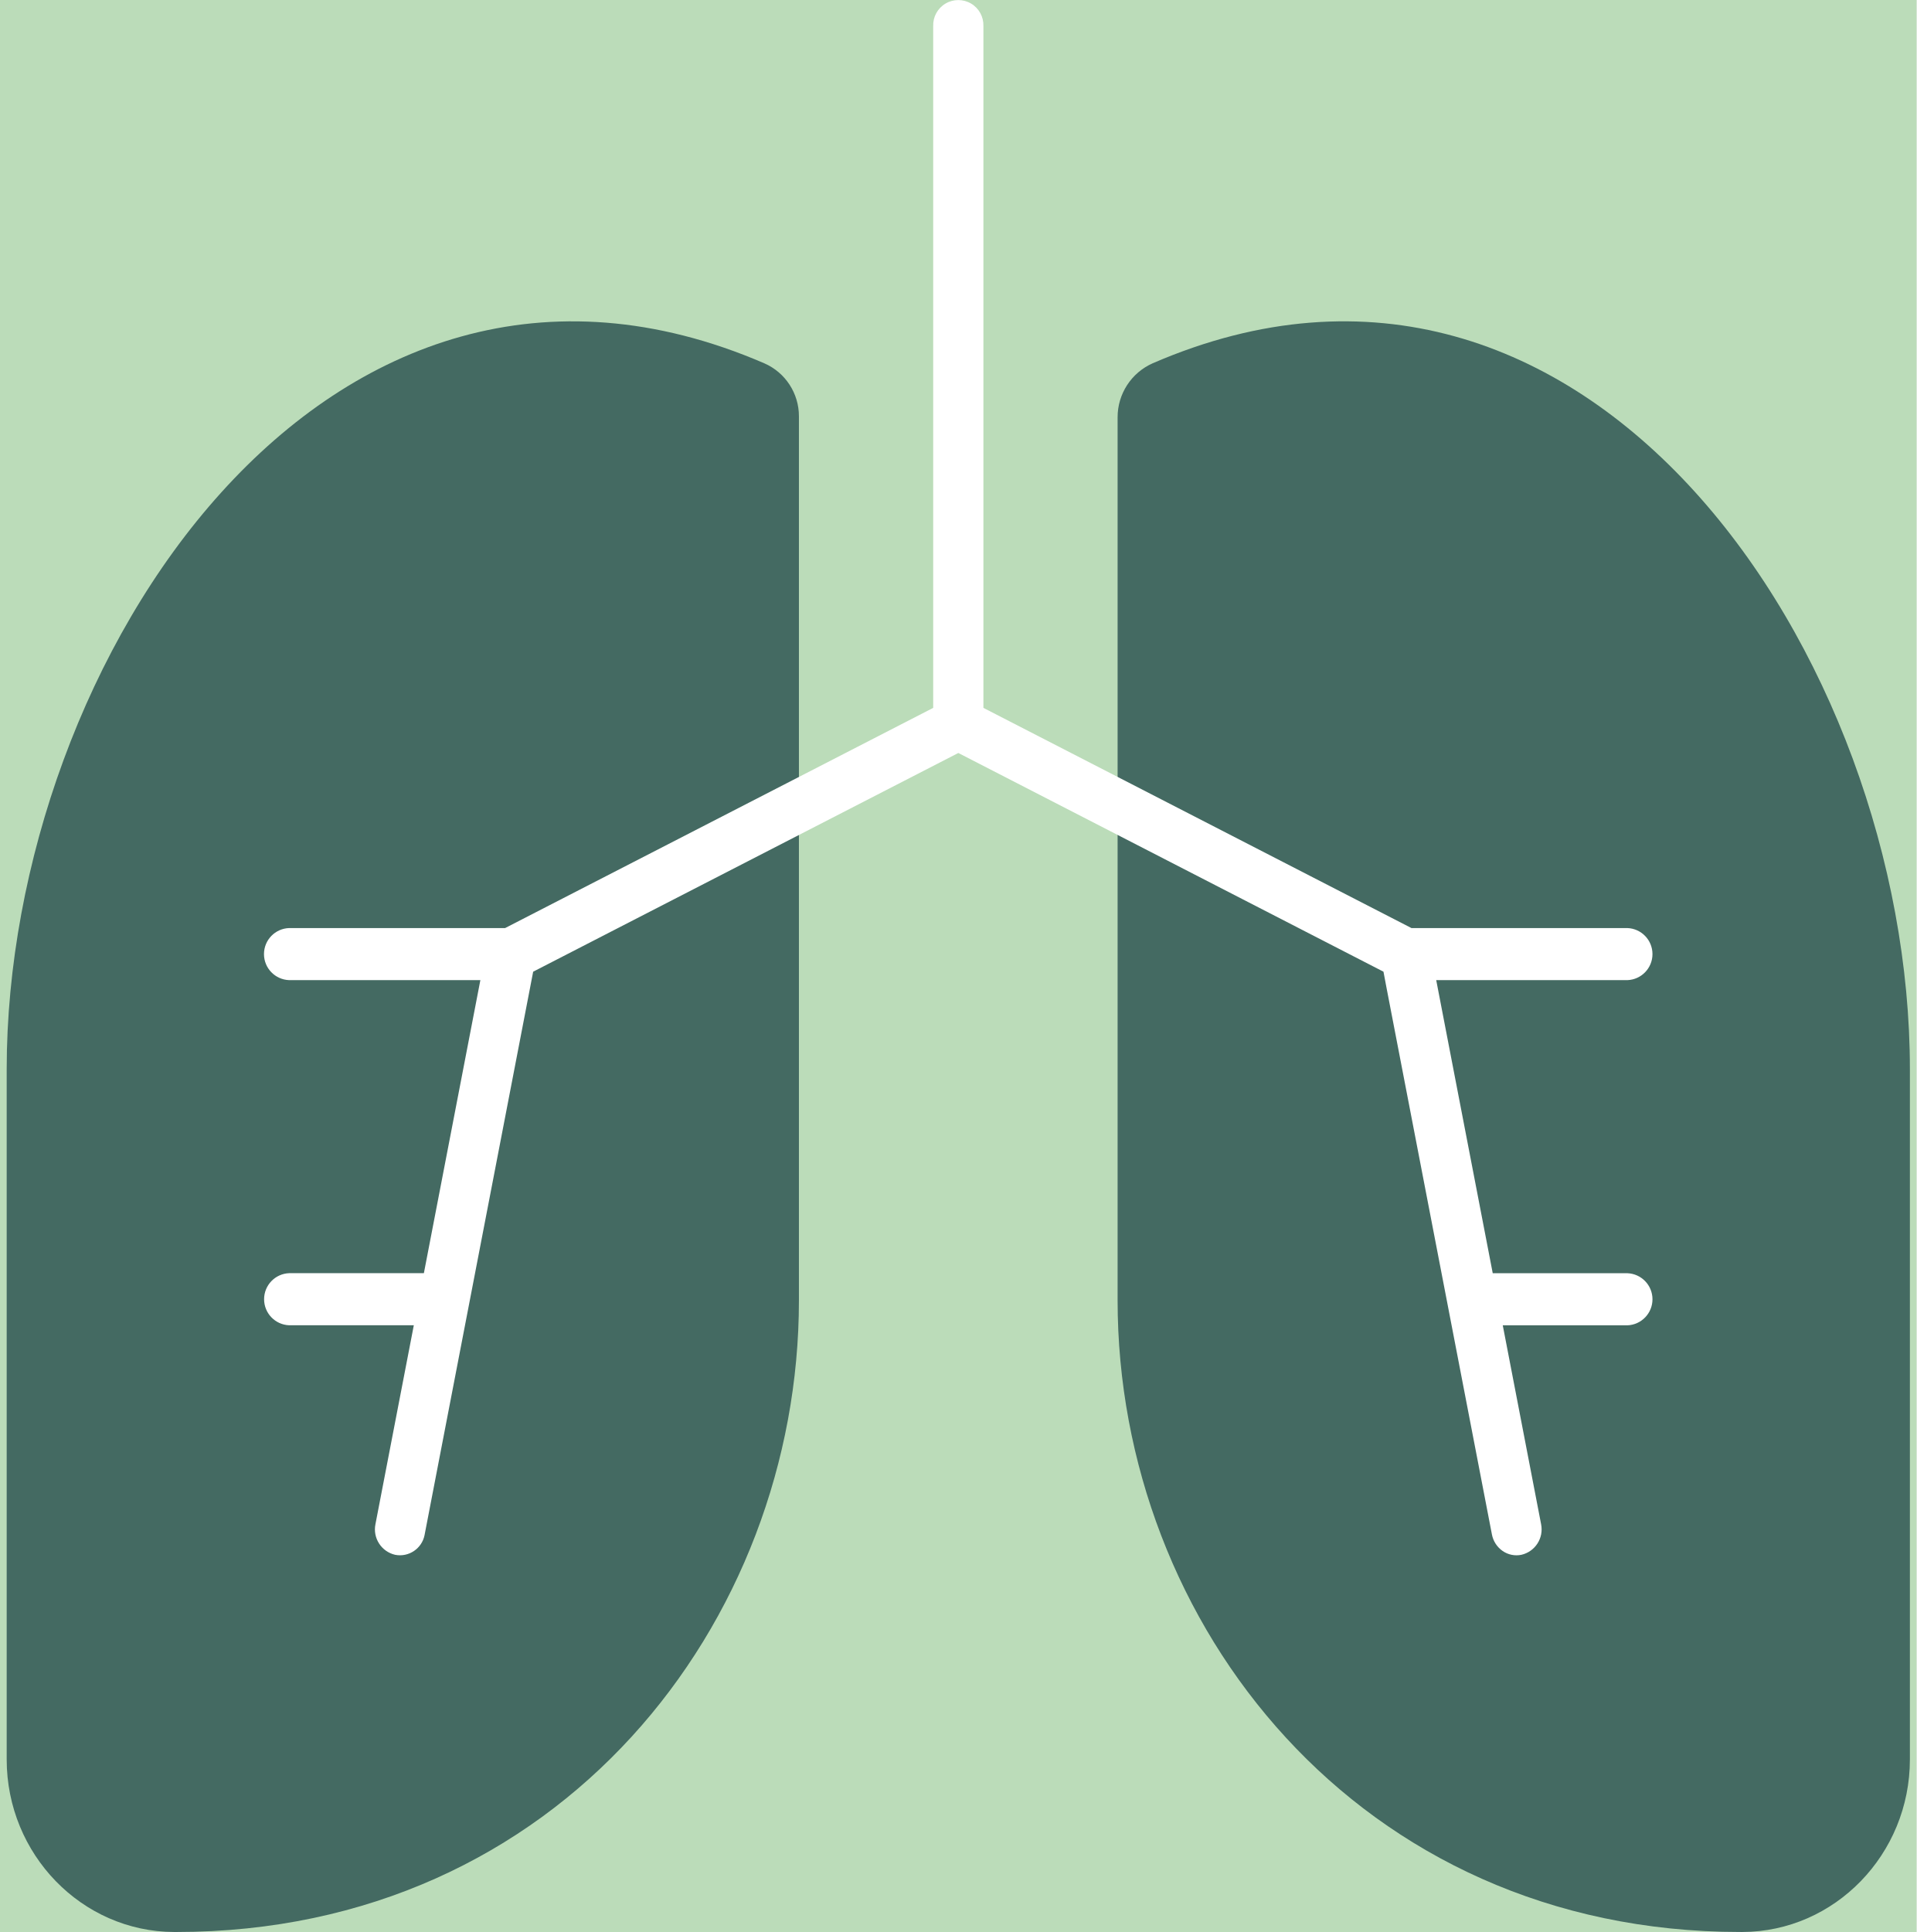
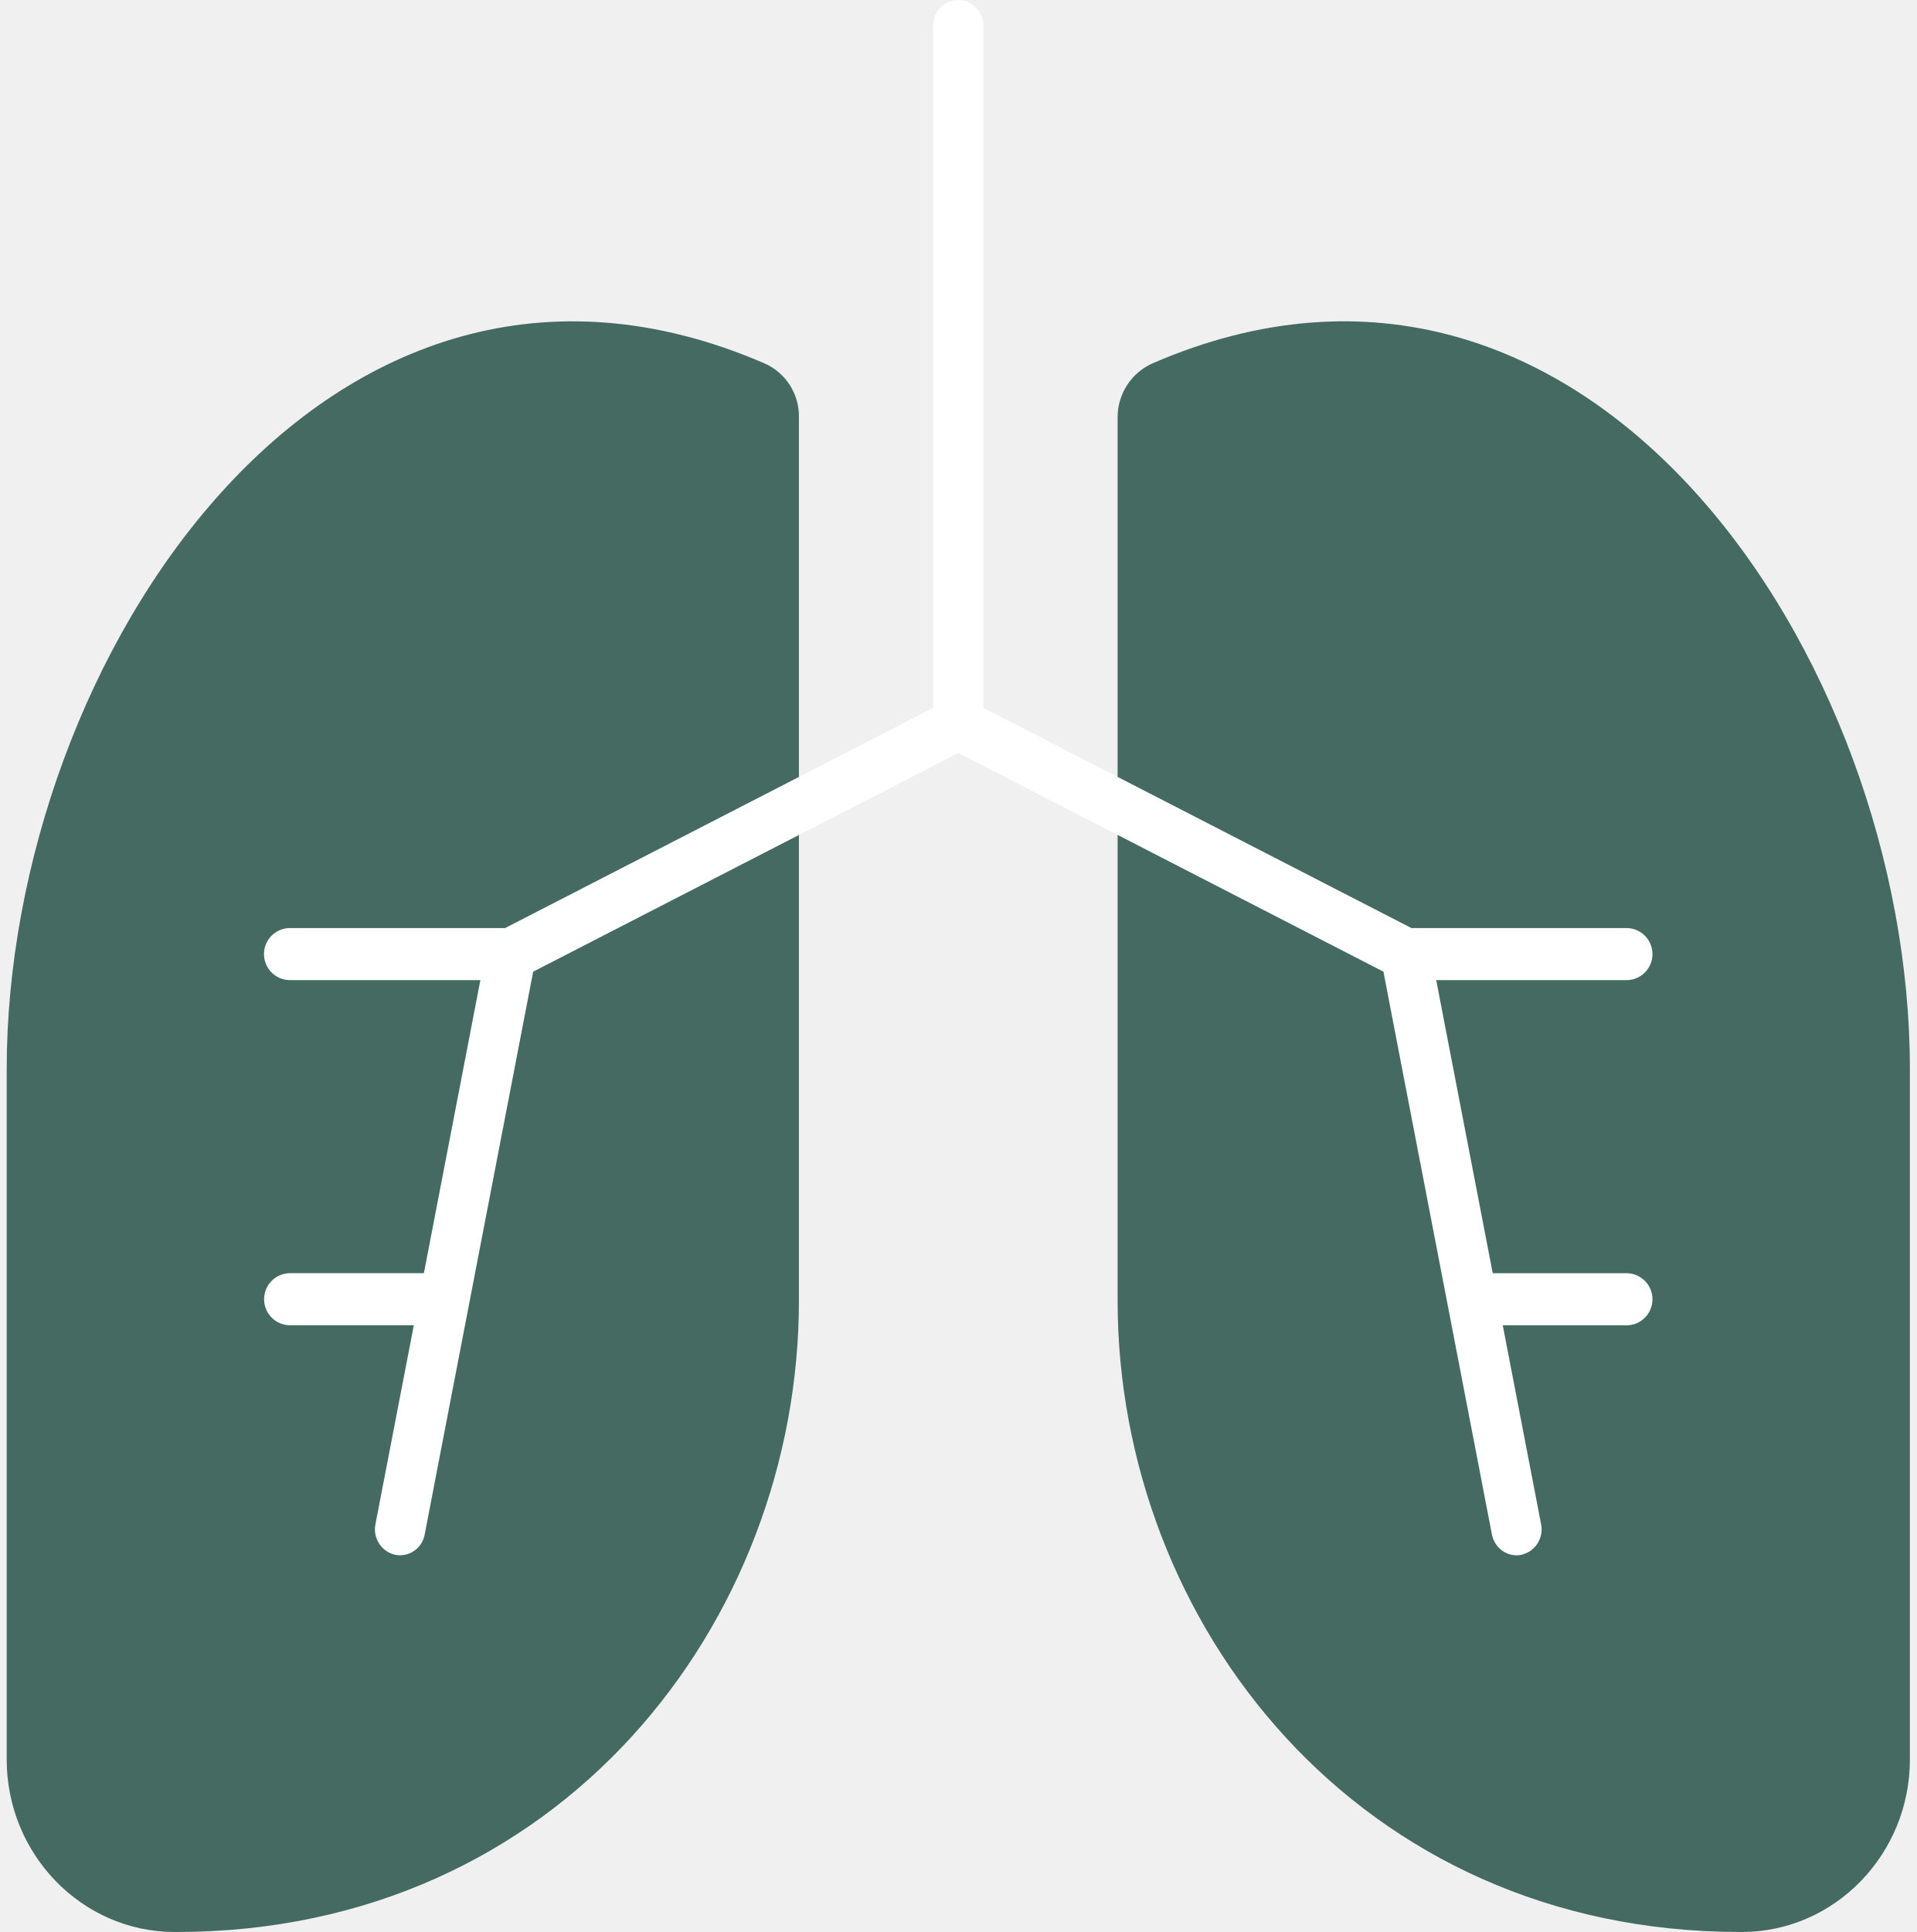
<svg xmlns="http://www.w3.org/2000/svg" id="Layer_1" data-name="Layer 1" viewBox="0 0 2004.65 2020.46">
  <defs>
-     <style>.cls-1{fill:#bbdcb9;}.cls-2{fill:#446a62;}.cls-3{fill:#fff;}</style>
+     <style>.cls-1{fill:#446a62;}.cls-2{fill:#fff;}</style>
  </defs>
-   <rect class="cls-1" width="2004.65" height="2020.46" />
  <g id="Сгруппировать_330" data-name="Сгруппировать 330">
    <g id="Сгруппировать_328" data-name="Сгруппировать 328">
-       <path id="Контур_965" data-name="Контур 965" class="cls-2" d="M1820.08,2020.43c-398.91,0-651.11-322.11-651.11-660.42V436.46a61.64,61.64,0,0,1,36.78-56.58c454.44-196.71,791.92,307.35,791.92,738.22V1840c0,99.19-78.6,180.14-175.23,180.44Z" />
+       <path id="Контур_965" data-name="Контур 965" class="cls-1" d="M1820.08,2020.43c-398.91,0-651.11-322.11-651.11-660.42V436.46a61.64,61.64,0,0,1,36.78-56.58c454.44-196.71,791.92,307.35,791.92,738.22V1840c0,99.19-78.6,180.14-175.23,180.44Z" />
    </g>
    <g id="Сгруппировать_329" data-name="Сгруппировать 329">
-       <path id="Контур_966" data-name="Контур 966" class="cls-2" d="M184.54,2020.45H182.2C85.58,2020.16,7,1939.2,7,1840V1118.12C7,691.25,341.67,182.29,799.58,380a60.37,60.37,0,0,1,36.06,55.39V1360C835.67,1695.86,586.18,2020.45,184.54,2020.45Z" />
+       <path id="Контур_966" data-name="Контур 966" class="cls-1" d="M184.54,2020.45H182.2C85.58,2020.16,7,1939.2,7,1840V1118.12C7,691.25,341.67,182.29,799.58,380a60.37,60.37,0,0,1,36.06,55.39V1360C835.67,1695.86,586.18,2020.45,184.54,2020.45Z" />
    </g>
-     <path id="Контур_967" data-name="Контур 967" class="cls-3" d="M1611.93,1594l-40.1-208h130.38a27.26,27.26,0,0,0,0-54.48H1561.34L1502.22,1025h200a27.24,27.24,0,0,0,0-54.44H1476.33L1028.6,740.29V27.23a26.27,26.27,0,1,0-52.51,0V740.29L528.34,970.55H302.45a27.24,27.24,0,0,0,0,54.45h200l-59.09,306.47H302.45a27.26,27.26,0,0,0,0,54.48H432.83L392.7,1594a27.28,27.28,0,0,0,20.61,32,26.25,26.25,0,0,0,30.79-20.72l.12-.68c3-15.6,35.66-185,64.71-335.59l48.74-252.83,444.7-228.72,444.69,228.72,3,15.9c2.13,11.11,35.81,185.82,65.48,339.54l44.93,233a27.13,27.13,0,0,0,11.21,17.36,25.43,25.43,0,0,0,19.66,4A27.28,27.28,0,0,0,1611.93,1594Z" />
+     <path id="Контур_967" data-name="Контур 967" class="cls-2" d="M1611.93,1594l-40.1-208h130.38a27.26,27.26,0,0,0,0-54.48H1561.34L1502.22,1025h200a27.24,27.24,0,0,0,0-54.44H1476.33L1028.6,740.29V27.23a26.27,26.27,0,1,0-52.51,0V740.29L528.34,970.55H302.45a27.24,27.24,0,0,0,0,54.45h200l-59.09,306.47H302.45a27.26,27.26,0,0,0,0,54.48H432.83L392.7,1594a27.28,27.28,0,0,0,20.61,32,26.25,26.25,0,0,0,30.79-20.72l.12-.68c3-15.6,35.66-185,64.71-335.59l48.74-252.83,444.7-228.72,444.69,228.72,3,15.9c2.13,11.11,35.81,185.82,65.48,339.54l44.93,233a27.13,27.13,0,0,0,11.21,17.36,25.43,25.43,0,0,0,19.66,4A27.28,27.28,0,0,0,1611.93,1594Z" />
  </g>
</svg>
